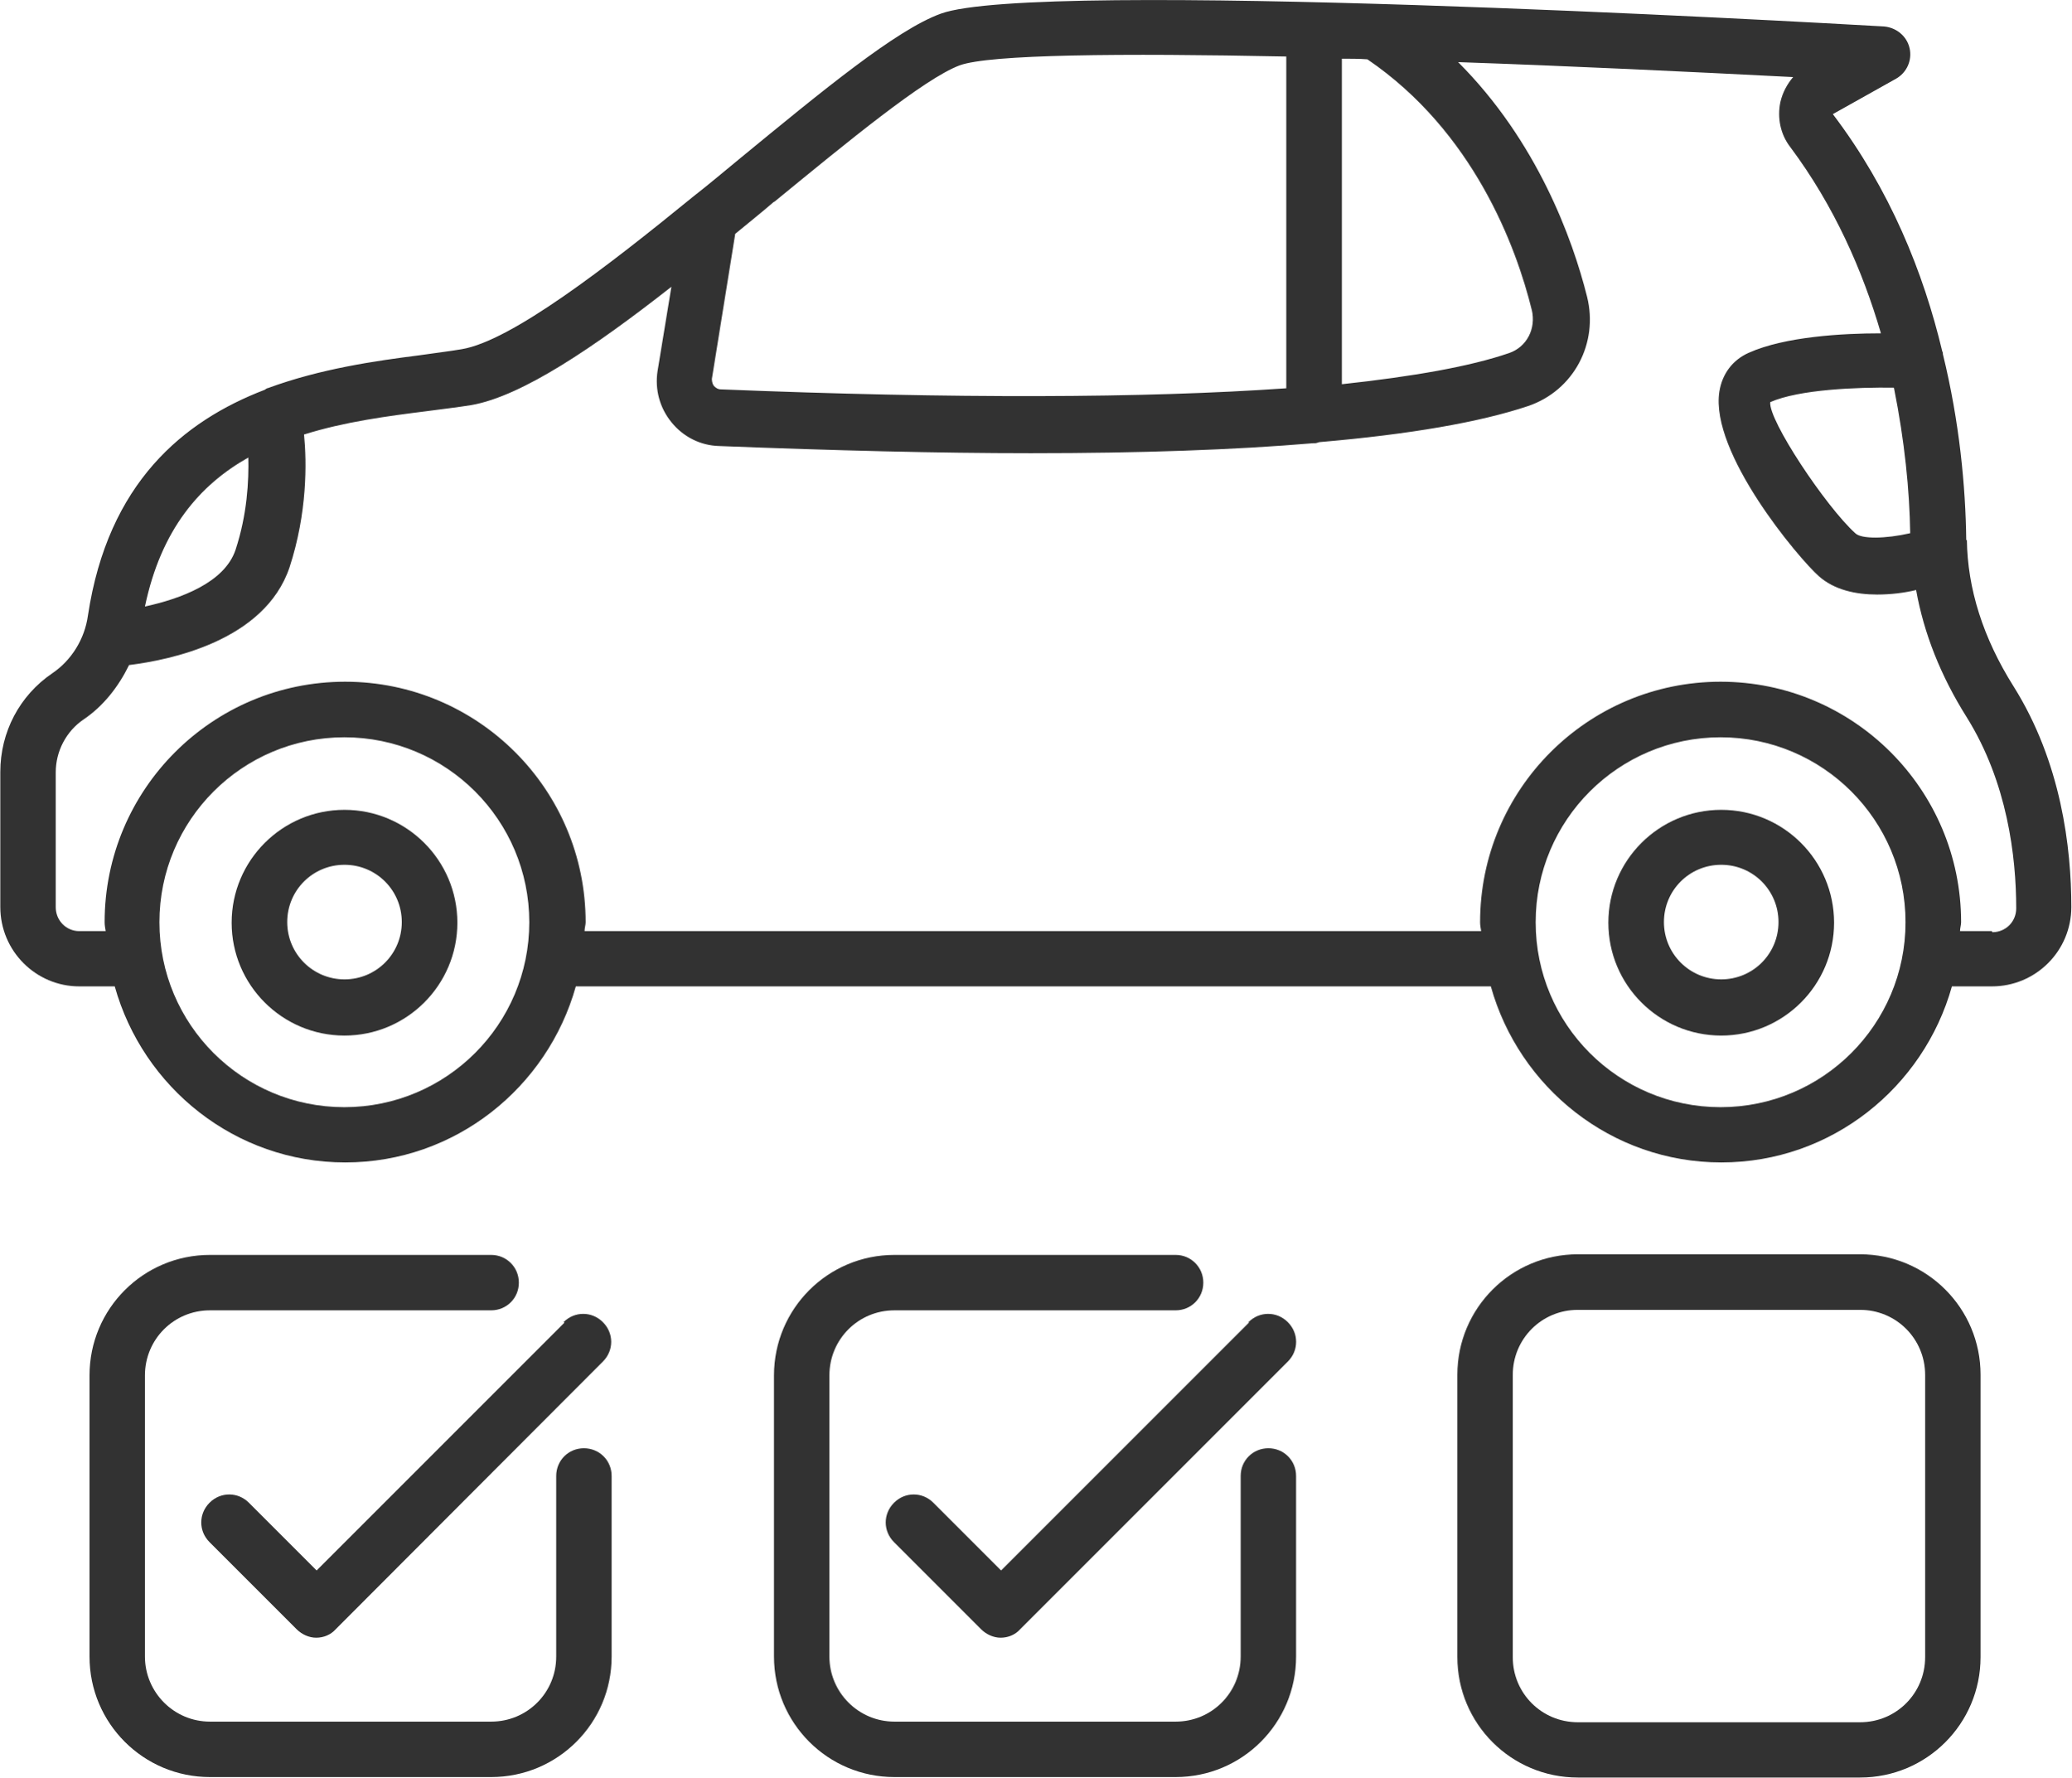
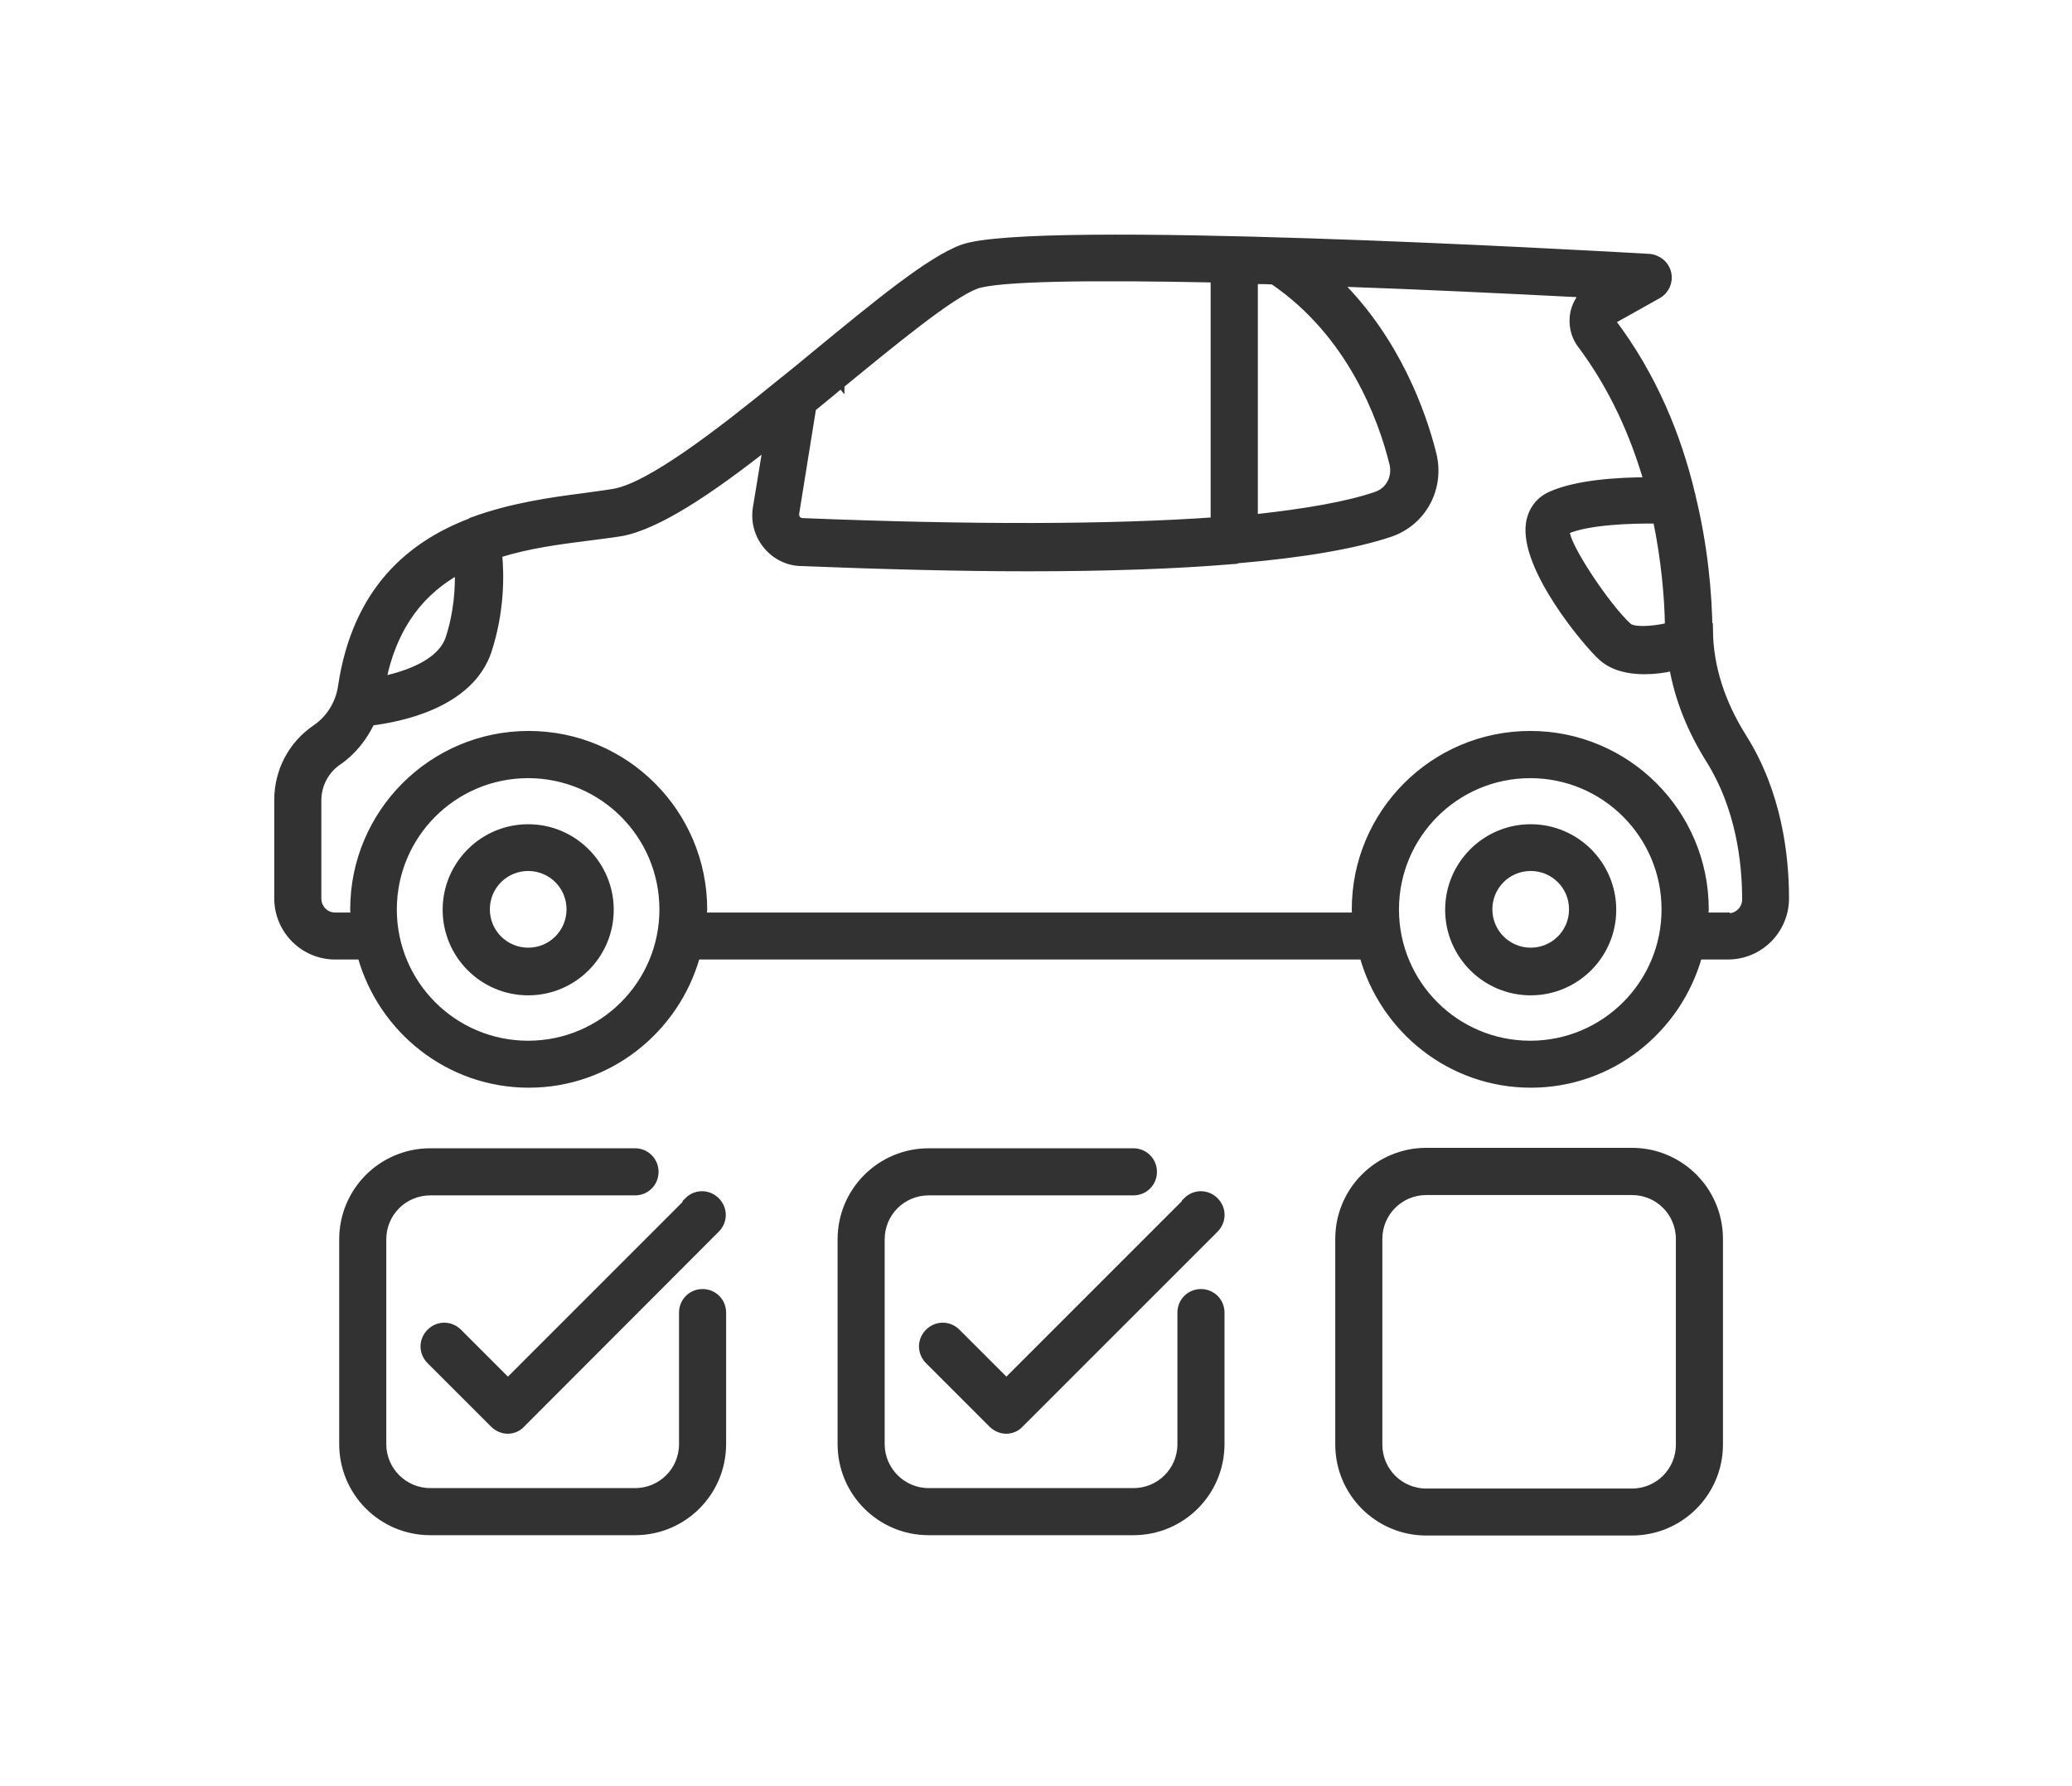
- <svg xmlns="http://www.w3.org/2000/svg" id="Layer_1" data-name="Layer 1" viewBox="0 0 133.05 114.19">
-   <defs>
-     <style>
-       .cls-1 {
-         fill: #323232;
-       }
-     </style>
-   </defs>
-   <path class="cls-1" d="m22.13,52.02c-4,0-7.25,3.25-7.25,7.25s3.25,7.25,7.25,7.25,7.25-3.25,7.25-7.25-3.25-7.25-7.25-7.25Zm0,10.89c-2.03,0-3.68-1.64-3.68-3.68s1.64-3.68,3.68-3.68,3.68,1.64,3.68,3.68-1.64,3.68-3.68,3.68Z" />
-   <path class="cls-1" d="m110.57,52.02c-4,0-7.25,3.25-7.25,7.25s3.25,7.25,7.25,7.25,7.25-3.25,7.25-7.25-3.25-7.25-7.25-7.25Zm0,10.89c-2.03,0-3.68-1.64-3.68-3.68s1.64-3.68,3.68-3.68,3.68,1.64,3.68,3.68-1.64,3.68-3.68,3.68Z" />
-   <g>
-     <path class="cls-1" d="m81.48,93.03c-1,0-1.78.79-1.78,1.78v11.6c0,2.32-1.86,4.18-4.18,4.18h-18.06c-2.32,0-4.18-1.89-4.18-4.18v-18.06c0-2.32,1.86-4.18,4.18-4.18h18.06c1,0,1.78-.79,1.78-1.78s-.79-1.78-1.78-1.78h-18.06c-4.28,0-7.74,3.46-7.74,7.74v18.06c0,4.28,3.46,7.74,7.74,7.74h18.06c4.28,0,7.74-3.46,7.74-7.74v-11.6c0-1-.79-1.78-1.78-1.78Z" />
-     <path class="cls-1" d="m80.23,84.96l-15.92,15.92-4.35-4.35c-.71-.71-1.82-.71-2.53,0s-.71,1.82,0,2.53l5.6,5.6c.32.32.79.54,1.25.54s.93-.18,1.25-.54l17.2-17.2c.71-.71.71-1.82,0-2.53s-1.82-.71-2.53,0l.04.04Z" />
-     <path class="cls-1" d="m37.51,93.03c-1,0-1.78.79-1.78,1.78v11.6c0,2.32-1.86,4.18-4.18,4.18H13.49c-2.32,0-4.18-1.89-4.18-4.18v-18.06c0-2.32,1.86-4.18,4.18-4.18h18.06c1,0,1.78-.79,1.78-1.78s-.79-1.78-1.78-1.78H13.49c-4.28,0-7.74,3.46-7.74,7.74v18.06c0,4.28,3.46,7.74,7.74,7.74h18.06c4.28,0,7.74-3.46,7.74-7.74v-11.6c0-1-.79-1.78-1.78-1.78Z" />
-     <path class="cls-1" d="m36.26,84.96l-15.92,15.92-4.35-4.35c-.71-.71-1.82-.71-2.53,0s-.71,1.82,0,2.53l5.6,5.6c.32.32.79.54,1.25.54s.93-.18,1.25-.54l17.17-17.2c.71-.71.71-1.82,0-2.53s-1.82-.71-2.53,0l.07.04Z" />
-     <path class="cls-1" d="m119.49,80.57h-18.13c-4.28,0-7.74,3.46-7.74,7.74v18.13c0,4.28,3.46,7.74,7.74,7.74h18.13c4.28,0,7.74-3.46,7.74-7.74v-18.13c0-4.28-3.46-7.74-7.74-7.74Zm4.18,25.88c0,2.32-1.86,4.18-4.18,4.18h-18.13c-2.32,0-4.18-1.86-4.18-4.18v-18.13c0-2.32,1.86-4.18,4.18-4.18h18.13c2.32,0,4.18,1.86,4.18,4.18v18.13Z" />
-     <path class="cls-1" d="m126.31,34.71c-.04-3.43-.43-7.6-1.5-11.96,0-.07,0-.11-.04-.18-1.21-5.07-3.35-10.39-7.03-15.24l4.07-2.28c.68-.39,1.04-1.18.86-1.96s-.86-1.32-1.64-1.39c-5.57-.32-54.46-3.07-60.6-.82-2.86,1.04-7.53,4.89-12.96,9.35-.96.79-1.93,1.61-2.93,2.39-5.6,4.57-11.71,9.28-14.88,9.81-.82.14-1.75.25-2.71.39-2.82.36-6.35.86-9.74,2.11-.07,0-.14.07-.21.11-5.21,2-10.06,5.96-11.35,14.49-.21,1.53-1.07,2.89-2.28,3.71-2.11,1.43-3.35,3.78-3.35,6.35v8.67c0,2.82,2.28,5.1,5.07,5.1h2.28c1.82,6.5,7.74,11.31,14.81,11.31s12.99-4.82,14.81-11.31h58.78c1.82,6.5,7.74,11.31,14.81,11.31s12.99-4.82,14.81-11.31h2.57c2.82,0,5.1-2.28,5.1-5.1,0-3.78-.64-9.28-3.71-14.17-1.96-3.11-2.96-6.28-3-9.42l-.04.04Zm-4.64-9.78c.68,3.39,1,6.57,1.04,9.32-1.57.36-3.14.39-3.53,0-1.89-1.71-5.6-7.28-5.46-8.42,1.86-.82,5.6-.96,7.92-.93l.04.04Zm-23.27-5.03c.29,1.21-.32,2.39-1.46,2.78-2.5.86-6.14,1.5-10.74,2V3.77c.54,0,1.11,0,1.64.04,6.82,4.64,9.57,12.06,10.56,16.1Zm-48.68-6.92c4.75-3.89,9.64-7.92,11.92-8.78,1.93-.71,10.35-.79,20.99-.57v21.31c-9.07.64-21.31.68-36.33.07-.21,0-.36-.14-.43-.21s-.14-.25-.14-.46l1.5-9.32c.82-.68,1.68-1.36,2.5-2.07v.04ZM15.95,29.36c.04,1.53-.07,3.68-.82,5.96-.71,2.11-3.53,3.14-5.82,3.64,1.04-4.96,3.53-7.82,6.64-9.57v-.04Zm6.17,41.76c-6.57,0-11.88-5.32-11.88-11.88s5.32-11.88,11.88-11.88,11.88,5.32,11.88,11.88-5.32,11.88-11.88,11.88Zm88.41,0c-6.57,0-11.88-5.32-11.88-11.88s5.32-11.88,11.88-11.88,11.88,5.32,11.88,11.88-5.32,11.88-11.88,11.88Zm17.38-11.31h-2c0-.18.07-.39.07-.57,0-8.53-6.92-15.45-15.45-15.45s-15.45,6.92-15.45,15.45c0,.21.04.39.07.57h-57.6c0-.18.07-.39.07-.57,0-8.53-6.92-15.45-15.45-15.45s-15.45,6.92-15.45,15.45c0,.21.04.39.07.57h-1.71c-.82,0-1.5-.68-1.5-1.53v-8.67c0-1.36.68-2.64,1.78-3.39,1.28-.86,2.25-2.11,2.93-3.5,2.57-.32,8.71-1.53,10.31-6.28,1.14-3.5,1.11-6.71.93-8.53,2.61-.82,5.35-1.18,7.89-1.5,1.04-.14,2-.25,2.86-.39,3.25-.57,7.89-3.71,12.85-7.6l-.89,5.42c-.18,1.18.14,2.36.89,3.28.75.93,1.86,1.5,3.07,1.53,7.39.29,14.06.46,20.02.46,7.03,0,13.06-.21,18.13-.64h.11c.11,0,.18-.04.29-.07,5.82-.5,10.31-1.28,13.42-2.32,2.93-1,4.53-4.03,3.78-7.03-.93-3.71-3.21-9.99-8.28-15.06,7.21.25,14.7.61,21.52.96-.39.46-.68,1-.82,1.61-.21,1,0,2.07.64,2.89,2.82,3.78,4.64,7.92,5.82,11.96-2.46,0-6.17.21-8.49,1.25-1.04.46-1.71,1.36-1.89,2.5-.61,3.93,5.1,10.71,6.39,11.85,1,.89,2.39,1.18,3.75,1.18.89,0,1.75-.11,2.5-.29.5,2.78,1.57,5.5,3.25,8.17,2.61,4.18,3.18,8.96,3.18,12.28,0,.86-.68,1.53-1.53,1.53l-.04-.07Z" />
-   </g>
+ <svg xmlns="http://www.w3.org/2000/svg" width="123" height="106" viewBox="0 0 123 106" fill="none">
+   <path d="M31.355 49.131C28.663 49.131 26.477 51.318 26.477 54.009C26.477 56.701 28.663 58.888 31.355 58.888C34.047 58.888 36.233 56.701 36.233 54.009C36.233 51.318 34.047 49.131 31.355 49.131ZM31.355 56.459C29.989 56.459 28.879 55.355 28.879 53.982C28.879 52.61 29.982 51.506 31.355 51.506C32.728 51.506 33.831 52.61 33.831 53.982C33.831 55.355 32.728 56.459 31.355 56.459Z" fill="#323232" stroke="#323232" stroke-width="0.4" />
+   <path d="M90.867 49.131C88.175 49.131 85.988 51.318 85.988 54.009C85.988 56.701 88.175 58.888 90.867 58.888C93.558 58.888 95.745 56.701 95.745 54.009C95.745 51.318 93.558 49.131 90.867 49.131ZM90.867 56.459C89.501 56.459 88.391 55.355 88.391 53.982C88.391 52.61 89.494 51.506 90.867 51.506C92.239 51.506 93.343 52.61 93.343 53.982C93.343 55.355 92.239 56.459 90.867 56.459Z" fill="#323232" stroke="#323232" stroke-width="0.4" />
+   <path d="M71.293 76.725C70.62 76.725 70.095 77.257 70.095 77.923V85.728C70.095 87.29 68.843 88.541 67.282 88.541H55.13C53.569 88.541 52.317 87.269 52.317 85.728V73.576C52.317 72.015 53.569 70.764 55.13 70.764H67.282C67.955 70.764 68.48 70.232 68.48 69.566C68.48 68.9 67.948 68.368 67.282 68.368H55.13C52.25 68.368 49.922 70.696 49.922 73.576V85.728C49.922 88.608 52.25 90.937 55.13 90.937H67.282C70.162 90.937 72.49 88.608 72.49 85.728V77.923C72.49 77.25 71.959 76.725 71.293 76.725Z" fill="#323232" stroke="#323232" stroke-width="0.4" />
+   <path d="M70.454 71.294L59.742 82.007L56.815 79.08C56.337 78.602 55.59 78.602 55.112 79.08C54.635 79.558 54.635 80.304 55.112 80.782L58.88 84.55C59.096 84.766 59.412 84.914 59.721 84.914C60.031 84.914 60.347 84.793 60.563 84.55L72.136 72.977C72.614 72.499 72.614 71.752 72.136 71.274C71.658 70.797 70.912 70.797 70.434 71.274L70.461 71.301L70.454 71.294Z" fill="#323232" stroke="#323232" stroke-width="0.4" />
+   <path d="M41.707 76.725C41.034 76.725 40.509 77.257 40.509 77.923V85.728C40.509 87.29 39.257 88.541 37.696 88.541H25.544C23.983 88.541 22.731 87.269 22.731 85.728V73.576C22.731 72.015 23.983 70.764 25.544 70.764H37.696C38.369 70.764 38.894 70.232 38.894 69.566C38.894 68.9 38.362 68.368 37.696 68.368H25.544C22.664 68.368 20.336 70.696 20.336 73.576V85.728C20.336 88.608 22.664 90.937 25.544 90.937H37.696C40.576 90.937 42.904 88.608 42.904 85.728V77.923C42.904 77.25 42.373 76.725 41.707 76.725Z" fill="#323232" stroke="#323232" stroke-width="0.4" />
+   <path d="M40.864 71.294L30.152 82.007L27.225 79.08C26.747 78.602 26 78.602 25.522 79.08C25.045 79.558 25.045 80.304 25.522 80.782L29.291 84.55C29.506 84.766 29.822 84.914 30.132 84.914C30.441 84.914 30.757 84.793 30.973 84.55L42.526 72.977C43.004 72.499 43.004 71.752 42.526 71.274C42.048 70.797 41.301 70.797 40.824 71.274L40.871 71.301L40.864 71.294Z" fill="#323232" stroke="#323232" stroke-width="0.4" />
+   <path d="M96.872 68.341H84.673C81.793 68.341 79.465 70.669 79.465 73.549V85.748C79.465 88.628 81.793 90.956 84.673 90.956H96.872C99.752 90.956 102.08 88.628 102.08 85.748V73.549C102.08 70.669 99.752 68.341 96.872 68.341ZM99.685 85.755C99.685 87.316 98.433 88.568 96.872 88.568H84.673C83.112 88.568 81.86 87.316 81.86 85.755V73.556C81.86 71.995 83.112 70.743 84.673 70.743H96.872C98.433 70.743 99.685 71.995 99.685 73.556V85.755Z" fill="#323232" stroke="#323232" stroke-width="0.4" />
+   <path d="M101.459 37.483C101.432 35.175 101.169 32.369 100.449 29.435C100.449 29.388 100.449 29.361 100.422 29.314C99.608 25.903 98.168 22.323 95.692 19.059L98.431 17.525C98.888 17.263 99.13 16.731 99.009 16.206C98.888 15.681 98.431 15.318 97.906 15.271C94.158 15.056 61.261 13.205 57.129 14.719C55.205 15.419 52.062 18.01 48.409 21.011C47.763 21.542 47.11 22.094 46.437 22.619C42.669 25.694 38.558 28.863 36.425 29.22C35.873 29.314 35.247 29.388 34.601 29.482C32.704 29.724 30.328 30.061 28.047 30.902C28 30.902 27.953 30.949 27.906 30.976C24.4 32.322 21.137 34.986 20.269 40.726C20.128 41.756 19.549 42.671 18.735 43.222C17.315 44.185 16.48 45.766 16.48 47.495V53.329C16.48 55.227 18.015 56.761 19.892 56.761H21.426C22.651 61.135 26.634 64.371 31.392 64.371C36.149 64.371 40.132 61.128 41.357 56.761H80.909C82.133 61.135 86.117 64.371 90.874 64.371C95.632 64.371 99.615 61.128 100.84 56.761H102.569C104.466 56.761 106.001 55.227 106.001 53.329C106.001 50.786 105.57 47.085 103.504 43.794C102.185 41.702 101.513 39.569 101.486 37.456L101.459 37.483ZM98.337 30.902C98.794 33.183 99.009 35.323 99.036 37.173C97.98 37.416 96.924 37.436 96.661 37.173C95.389 36.023 92.893 32.275 92.987 31.508C94.239 30.956 96.755 30.862 98.316 30.882L98.343 30.909L98.337 30.902ZM82.679 27.517C82.874 28.332 82.463 29.126 81.696 29.388C80.014 29.967 77.565 30.397 74.469 30.734V16.664C74.833 16.664 75.216 16.664 75.573 16.691C80.162 19.813 82.012 24.806 82.679 27.524V27.517ZM49.923 22.861C53.119 20.244 56.409 17.532 57.943 16.953C59.242 16.476 64.908 16.422 72.067 16.57V30.909C65.964 31.339 57.728 31.366 47.621 30.956C47.48 30.956 47.379 30.862 47.332 30.815C47.285 30.767 47.238 30.646 47.238 30.505L48.247 24.234C48.799 23.776 49.378 23.319 49.929 22.841V22.868L49.923 22.861ZM27.2 33.883C27.226 34.912 27.152 36.359 26.648 37.893C26.17 39.313 24.272 40.006 22.732 40.343C23.431 37.005 25.107 35.081 27.2 33.903V33.876V33.883ZM31.351 61.983C26.93 61.983 23.357 58.403 23.357 53.989C23.357 49.575 26.937 45.995 31.351 45.995C35.765 45.995 39.345 49.575 39.345 53.989C39.345 58.403 35.765 61.983 31.351 61.983ZM90.841 61.983C86.42 61.983 82.847 58.403 82.847 53.989C82.847 49.575 86.427 45.995 90.841 45.995C95.255 45.995 98.834 49.575 98.834 53.989C98.834 58.403 95.255 61.983 90.841 61.983ZM102.535 54.372H101.19C101.19 54.251 101.237 54.11 101.237 53.989C101.237 48.249 96.58 43.593 90.841 43.593C85.101 43.593 80.445 48.249 80.445 53.989C80.445 54.13 80.472 54.251 80.492 54.372H41.734C41.734 54.251 41.781 54.11 41.781 53.989C41.781 48.249 37.124 43.593 31.385 43.593C25.645 43.593 20.989 48.249 20.989 53.989C20.989 54.13 21.016 54.251 21.036 54.372H19.885C19.334 54.372 18.876 53.915 18.876 53.343V47.509C18.876 46.594 19.334 45.732 20.074 45.228C20.935 44.649 21.588 43.808 22.045 42.873C23.774 42.657 27.906 41.843 28.983 38.647C29.75 36.292 29.73 34.132 29.608 32.907C31.365 32.355 33.208 32.113 34.917 31.898C35.617 31.804 36.263 31.73 36.842 31.636C39.029 31.252 42.151 29.139 45.488 26.522L44.889 30.169C44.768 30.963 44.984 31.757 45.488 32.376C45.993 33.002 46.74 33.385 47.554 33.405C52.527 33.6 57.015 33.715 61.025 33.715C65.756 33.715 69.813 33.573 73.225 33.284H73.299C73.373 33.284 73.42 33.257 73.494 33.237C77.41 32.901 80.431 32.376 82.524 31.676C84.495 31.003 85.572 28.964 85.067 26.945C84.442 24.449 82.907 20.223 79.496 16.812C84.347 16.98 89.387 17.222 93.976 17.458C93.714 17.767 93.519 18.131 93.424 18.541C93.283 19.214 93.424 19.934 93.855 20.486C95.753 23.029 96.977 25.815 97.771 28.534C96.116 28.534 93.62 28.675 92.058 29.375C91.359 29.684 90.908 30.29 90.787 31.057C90.376 33.701 94.219 38.263 95.087 39.031C95.759 39.629 96.695 39.825 97.61 39.825C98.209 39.825 98.787 39.751 99.292 39.629C99.628 41.5 100.348 43.33 101.479 45.127C103.235 47.939 103.619 51.156 103.619 53.39C103.619 53.968 103.161 54.419 102.589 54.419L102.562 54.372H102.535Z" fill="#323232" stroke="#323232" stroke-width="0.4" />
</svg>
